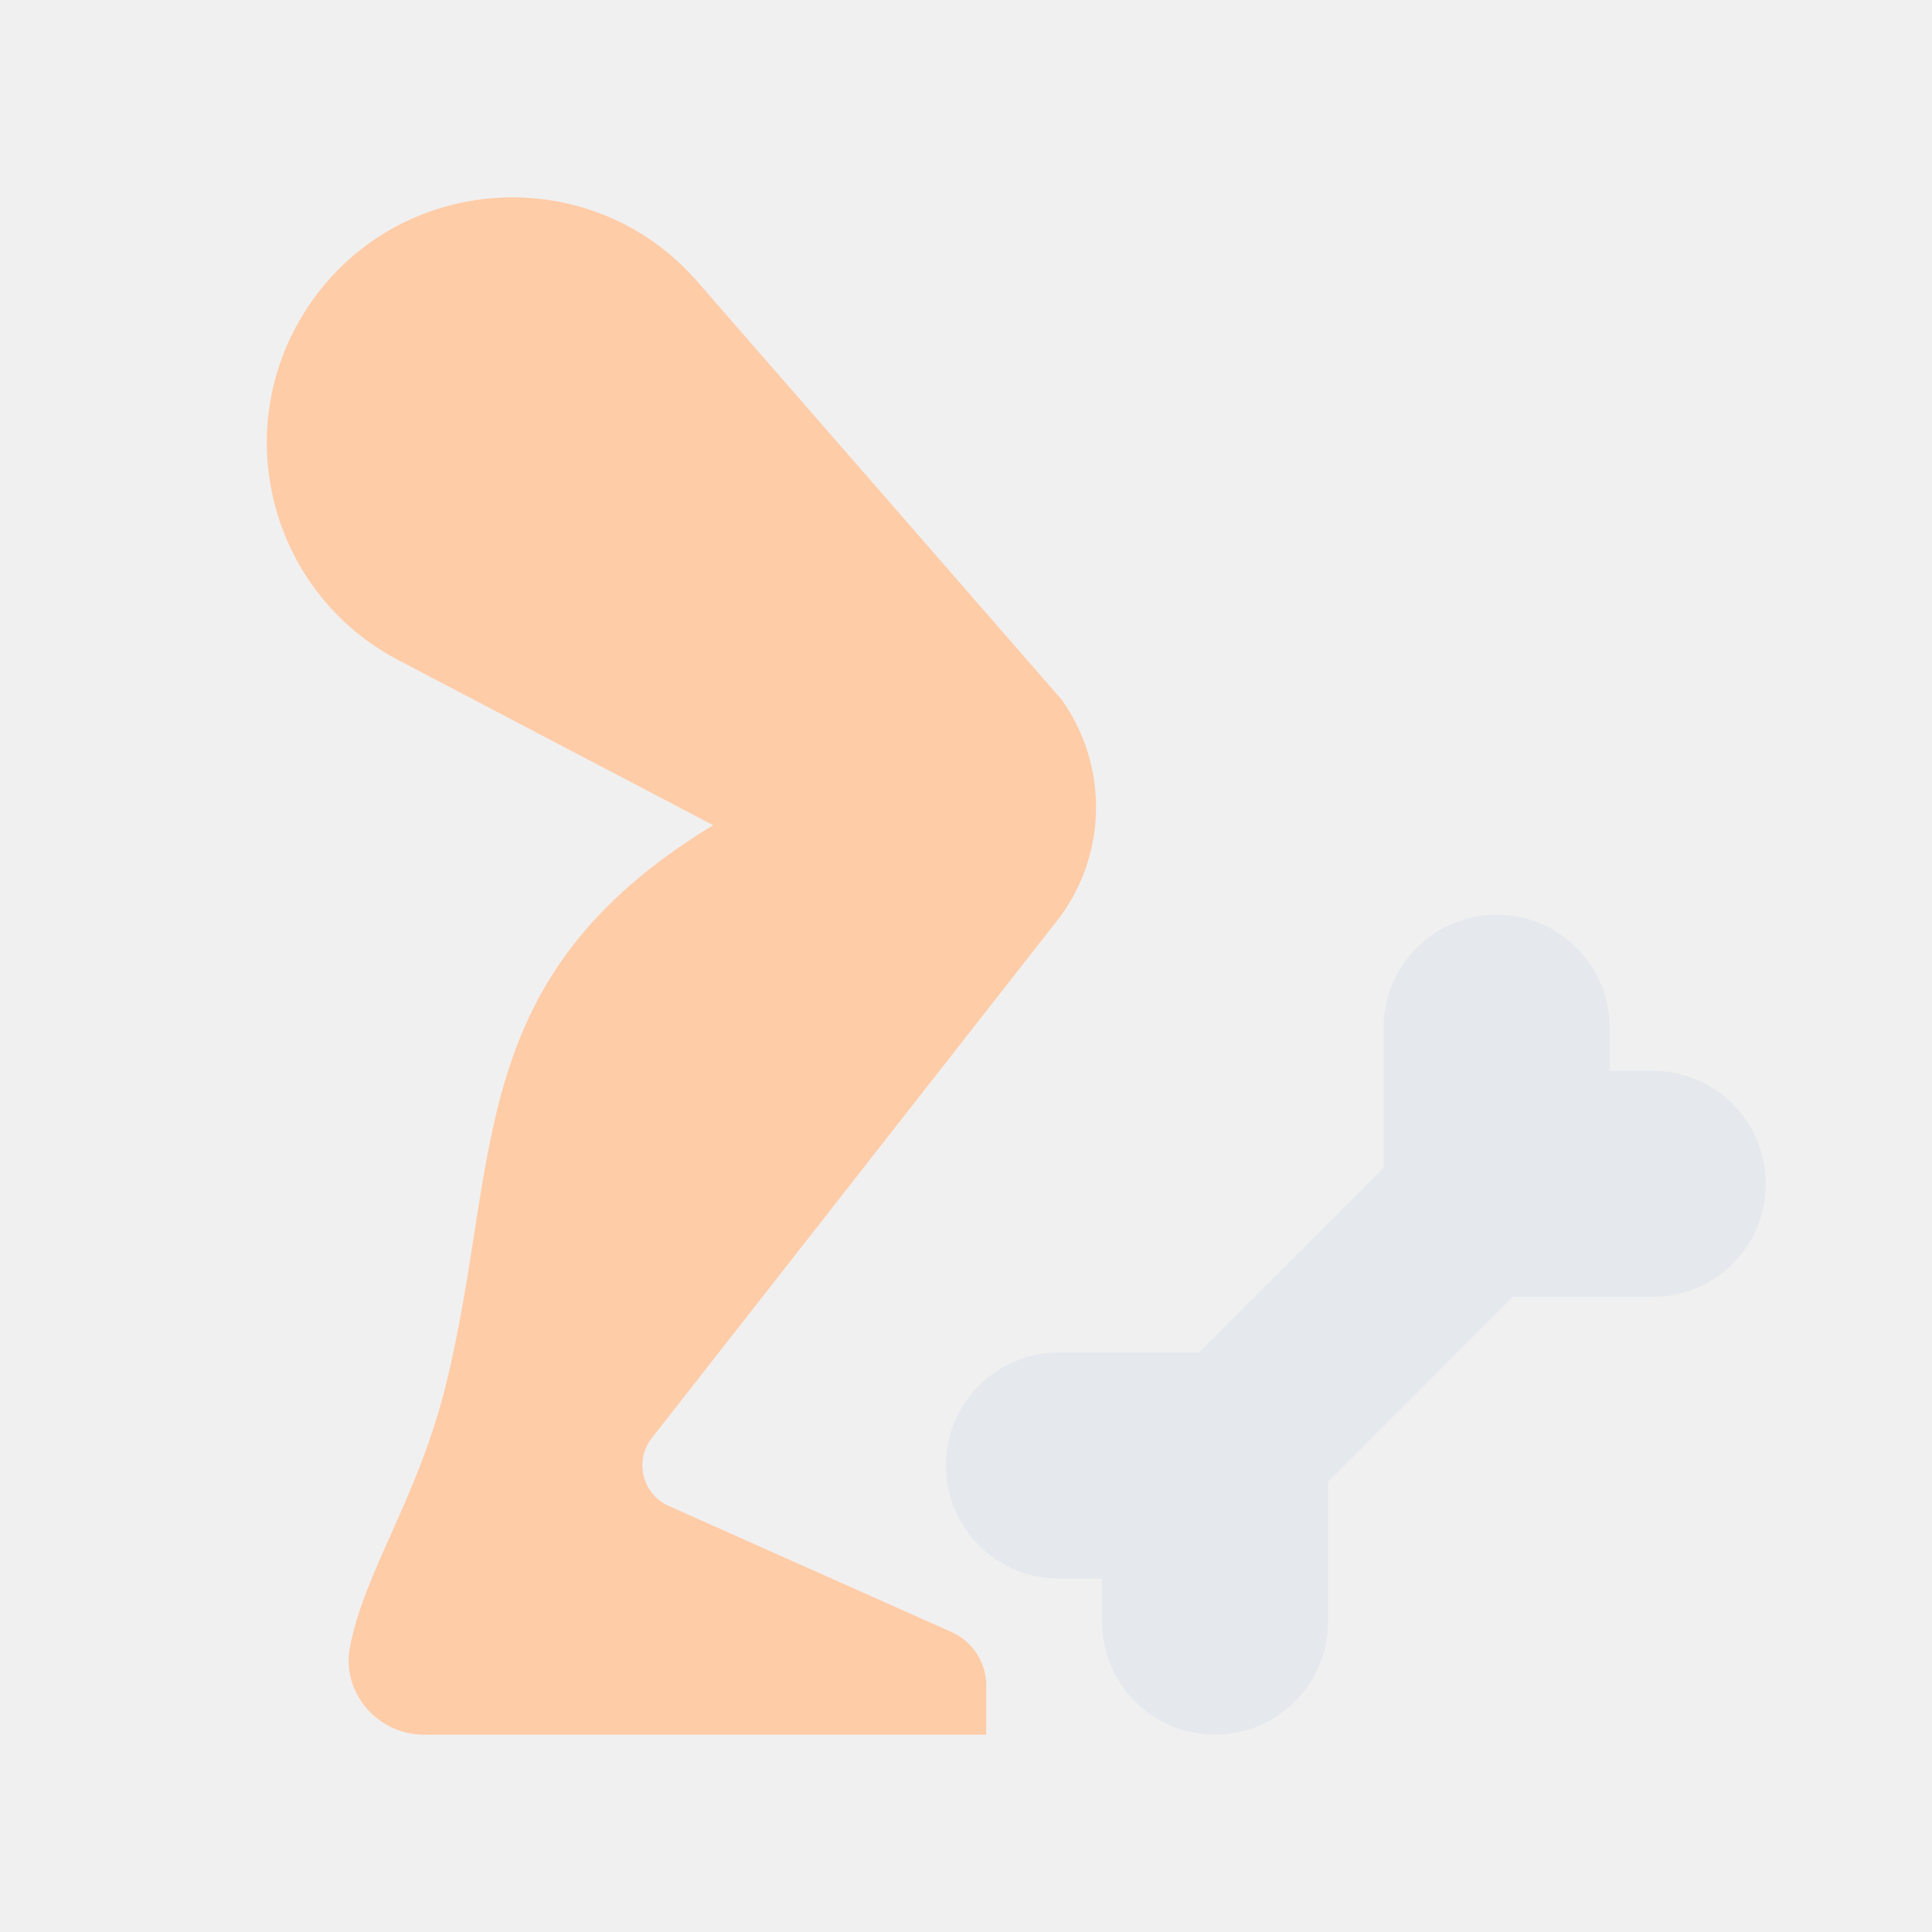
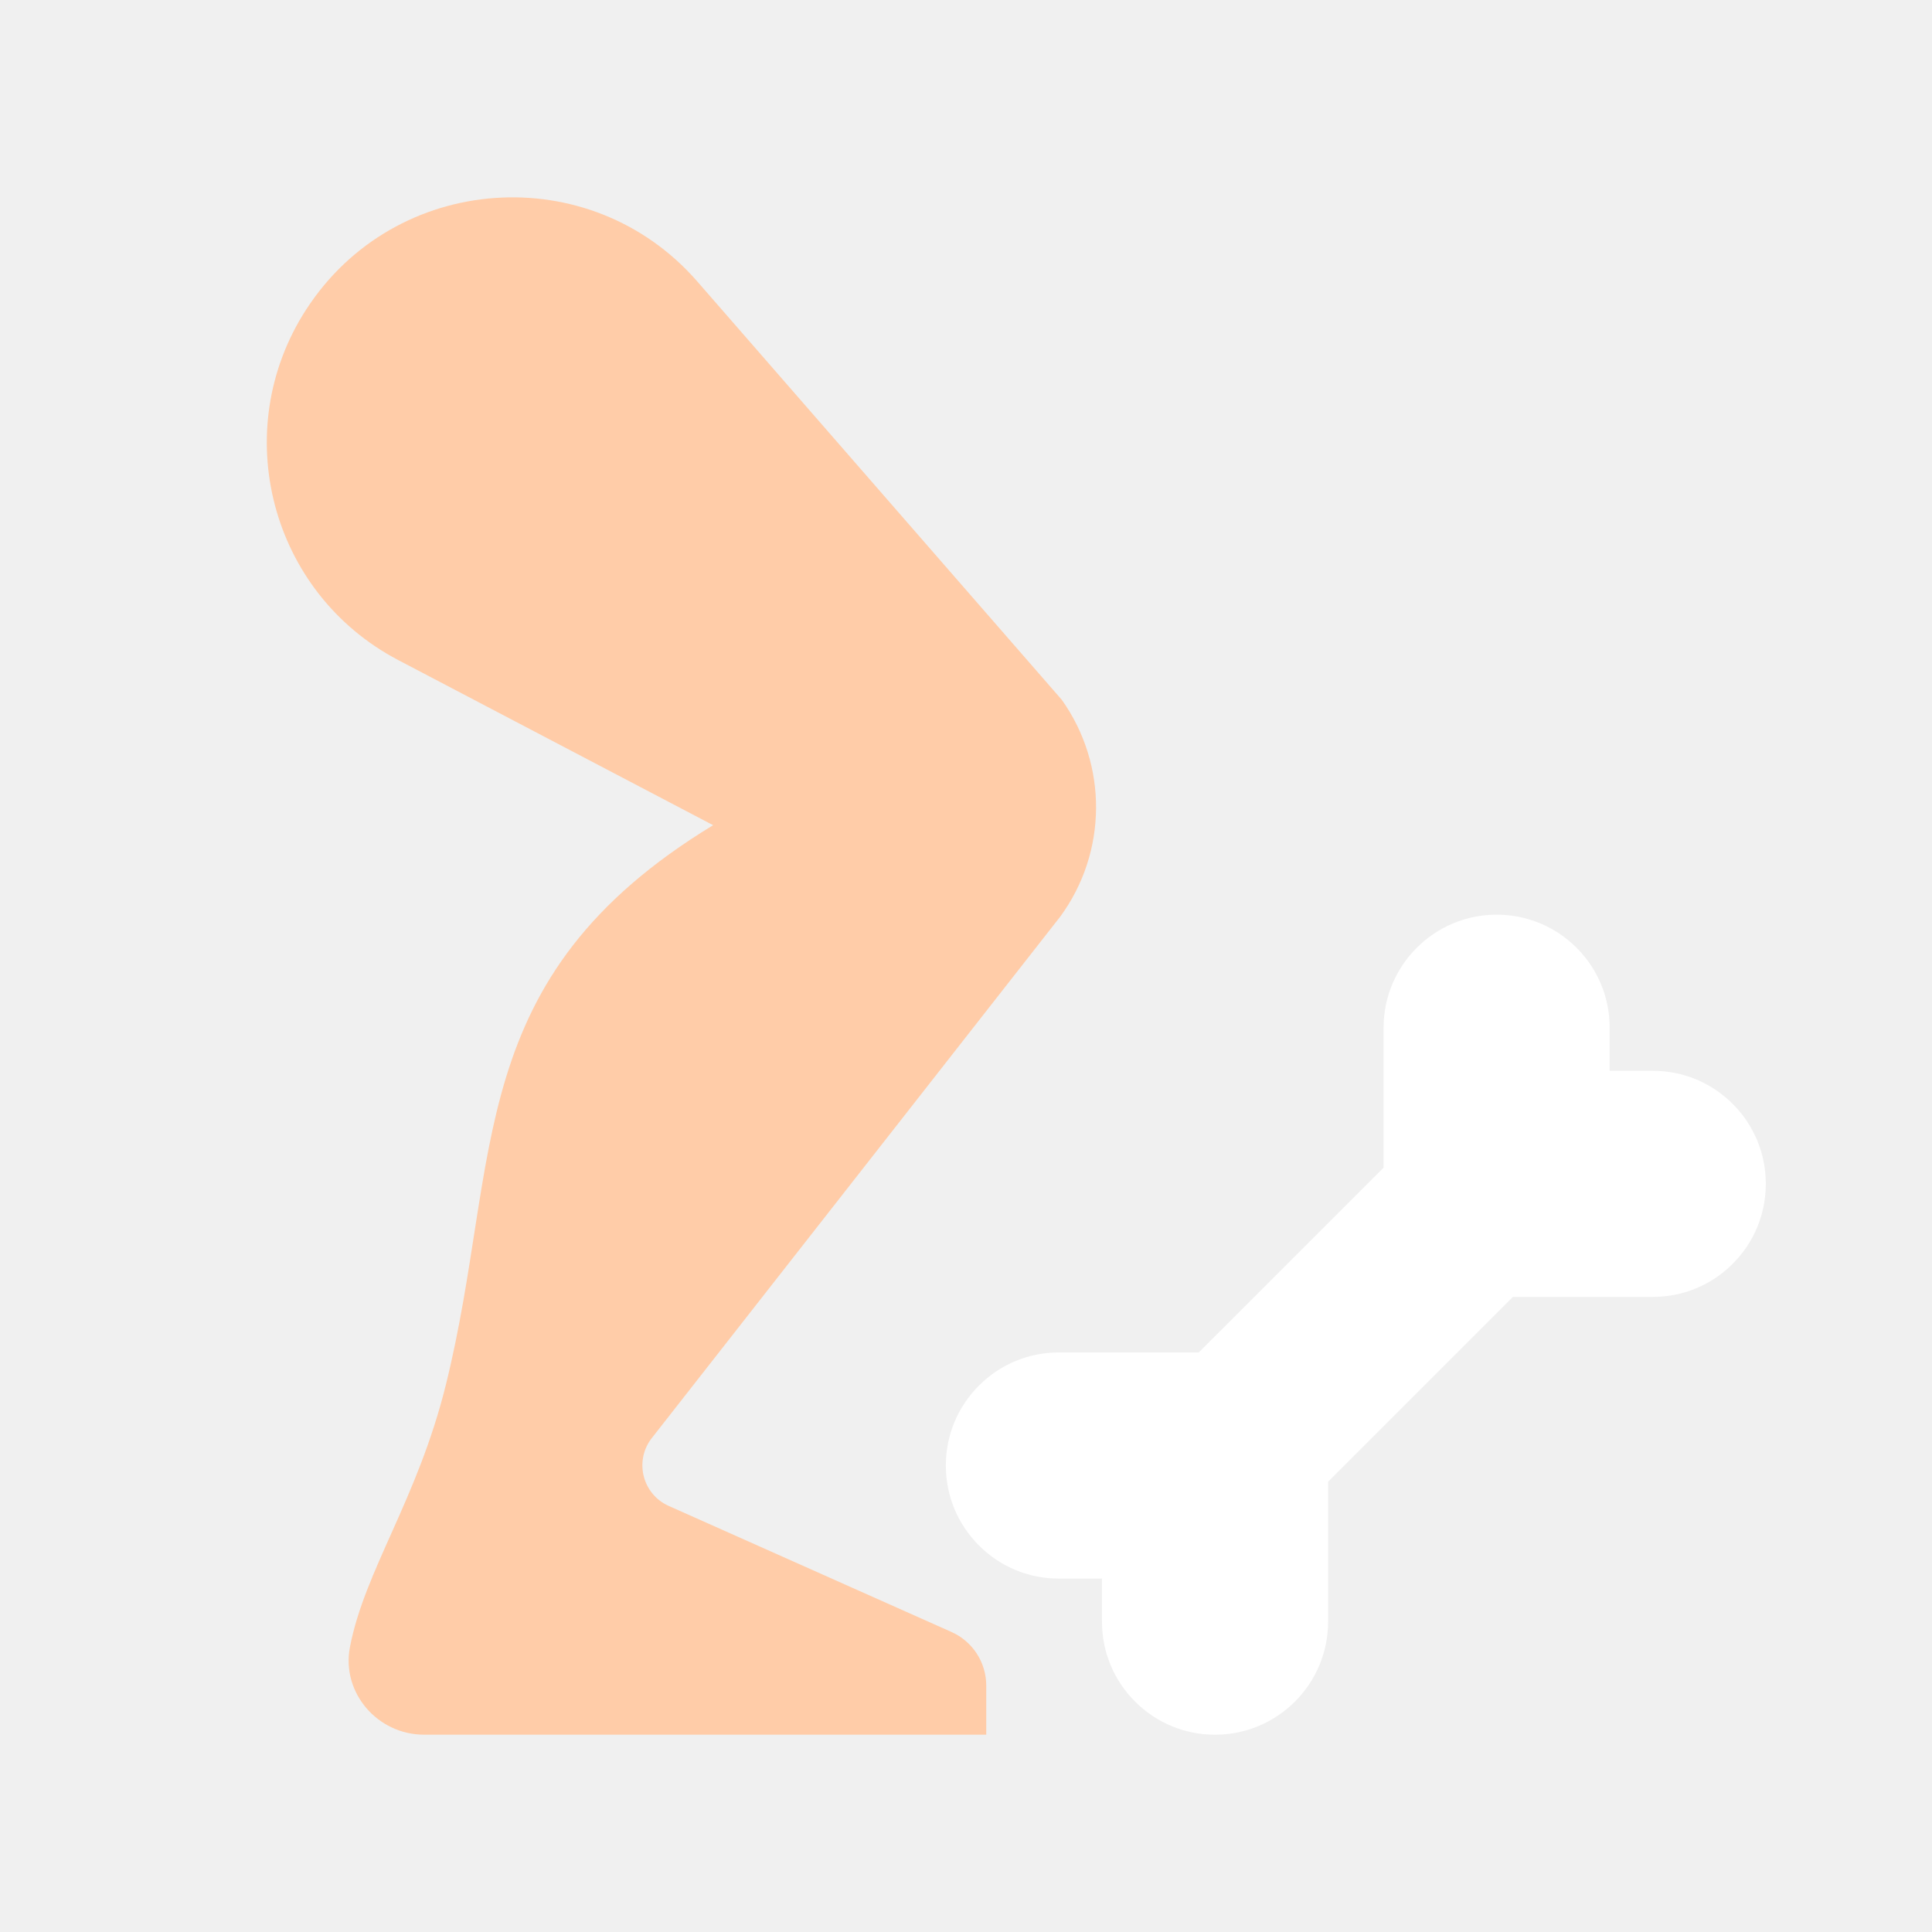
<svg xmlns="http://www.w3.org/2000/svg" width="44" height="44" viewBox="0 0 44 44" fill="none">
  <path d="M6.971 7.053C8.988 3.928 13.438 3.608 15.881 6.411L24.181 15.937C25.235 17.419 25.221 19.408 24.147 20.875L14.825 32.776C14.445 33.296 14.641 34.033 15.229 34.296L21.669 37.167C22.151 37.382 22.461 37.86 22.461 38.388V39.506H9.656C8.6 39.506 7.772 38.552 7.969 37.515C8.303 35.765 9.509 34.151 10.156 31.531C11.433 26.365 10.504 22.28 16.241 18.793L9.07 15.033C6.161 13.507 5.189 9.813 6.971 7.052L6.971 7.053Z" fill="#FFCCA8" />
-   <path d="M39.461 25.14C38.974 24.654 38.328 24.386 37.64 24.387H36.659V23.406C36.659 22.718 36.392 22.072 35.906 21.585C35.419 21.099 34.772 20.831 34.084 20.831C32.665 20.831 31.51 21.986 31.51 23.405V26.593L27.301 30.801H24.116C23.428 30.801 22.782 31.069 22.295 31.555C21.809 32.042 21.541 32.688 21.541 33.376C21.541 34.064 21.809 34.711 22.295 35.197C22.782 35.684 23.429 35.952 24.116 35.951H25.097V36.932C25.097 37.619 25.364 38.266 25.851 38.753C26.337 39.239 26.984 39.507 27.672 39.507C29.092 39.507 30.247 38.352 30.247 36.932V33.745L34.455 29.536H37.641C38.328 29.536 38.975 29.269 39.461 28.782C39.948 28.296 40.215 27.649 40.215 26.961C40.215 26.274 39.947 25.627 39.461 25.14Z" fill="#E5E9EE" />
+   <path d="M39.461 25.14C38.974 24.654 38.328 24.386 37.64 24.387H36.659V23.406C36.659 22.718 36.392 22.072 35.906 21.585C35.419 21.099 34.772 20.831 34.084 20.831C32.665 20.831 31.51 21.986 31.51 23.405V26.593L27.301 30.801H24.116C23.428 30.801 22.782 31.069 22.295 31.555C21.809 32.042 21.541 32.688 21.541 33.376C21.541 34.064 21.809 34.711 22.295 35.197C22.782 35.684 23.429 35.952 24.116 35.951H25.097V36.932C25.097 37.619 25.364 38.266 25.851 38.753C26.337 39.239 26.984 39.507 27.672 39.507C29.092 39.507 30.247 38.352 30.247 36.932V33.745L34.455 29.536H37.641C38.328 29.536 38.975 29.269 39.461 28.782C39.948 28.296 40.215 27.649 40.215 26.961C40.215 26.274 39.947 25.627 39.461 25.14Z" fill="white" />
</svg>
